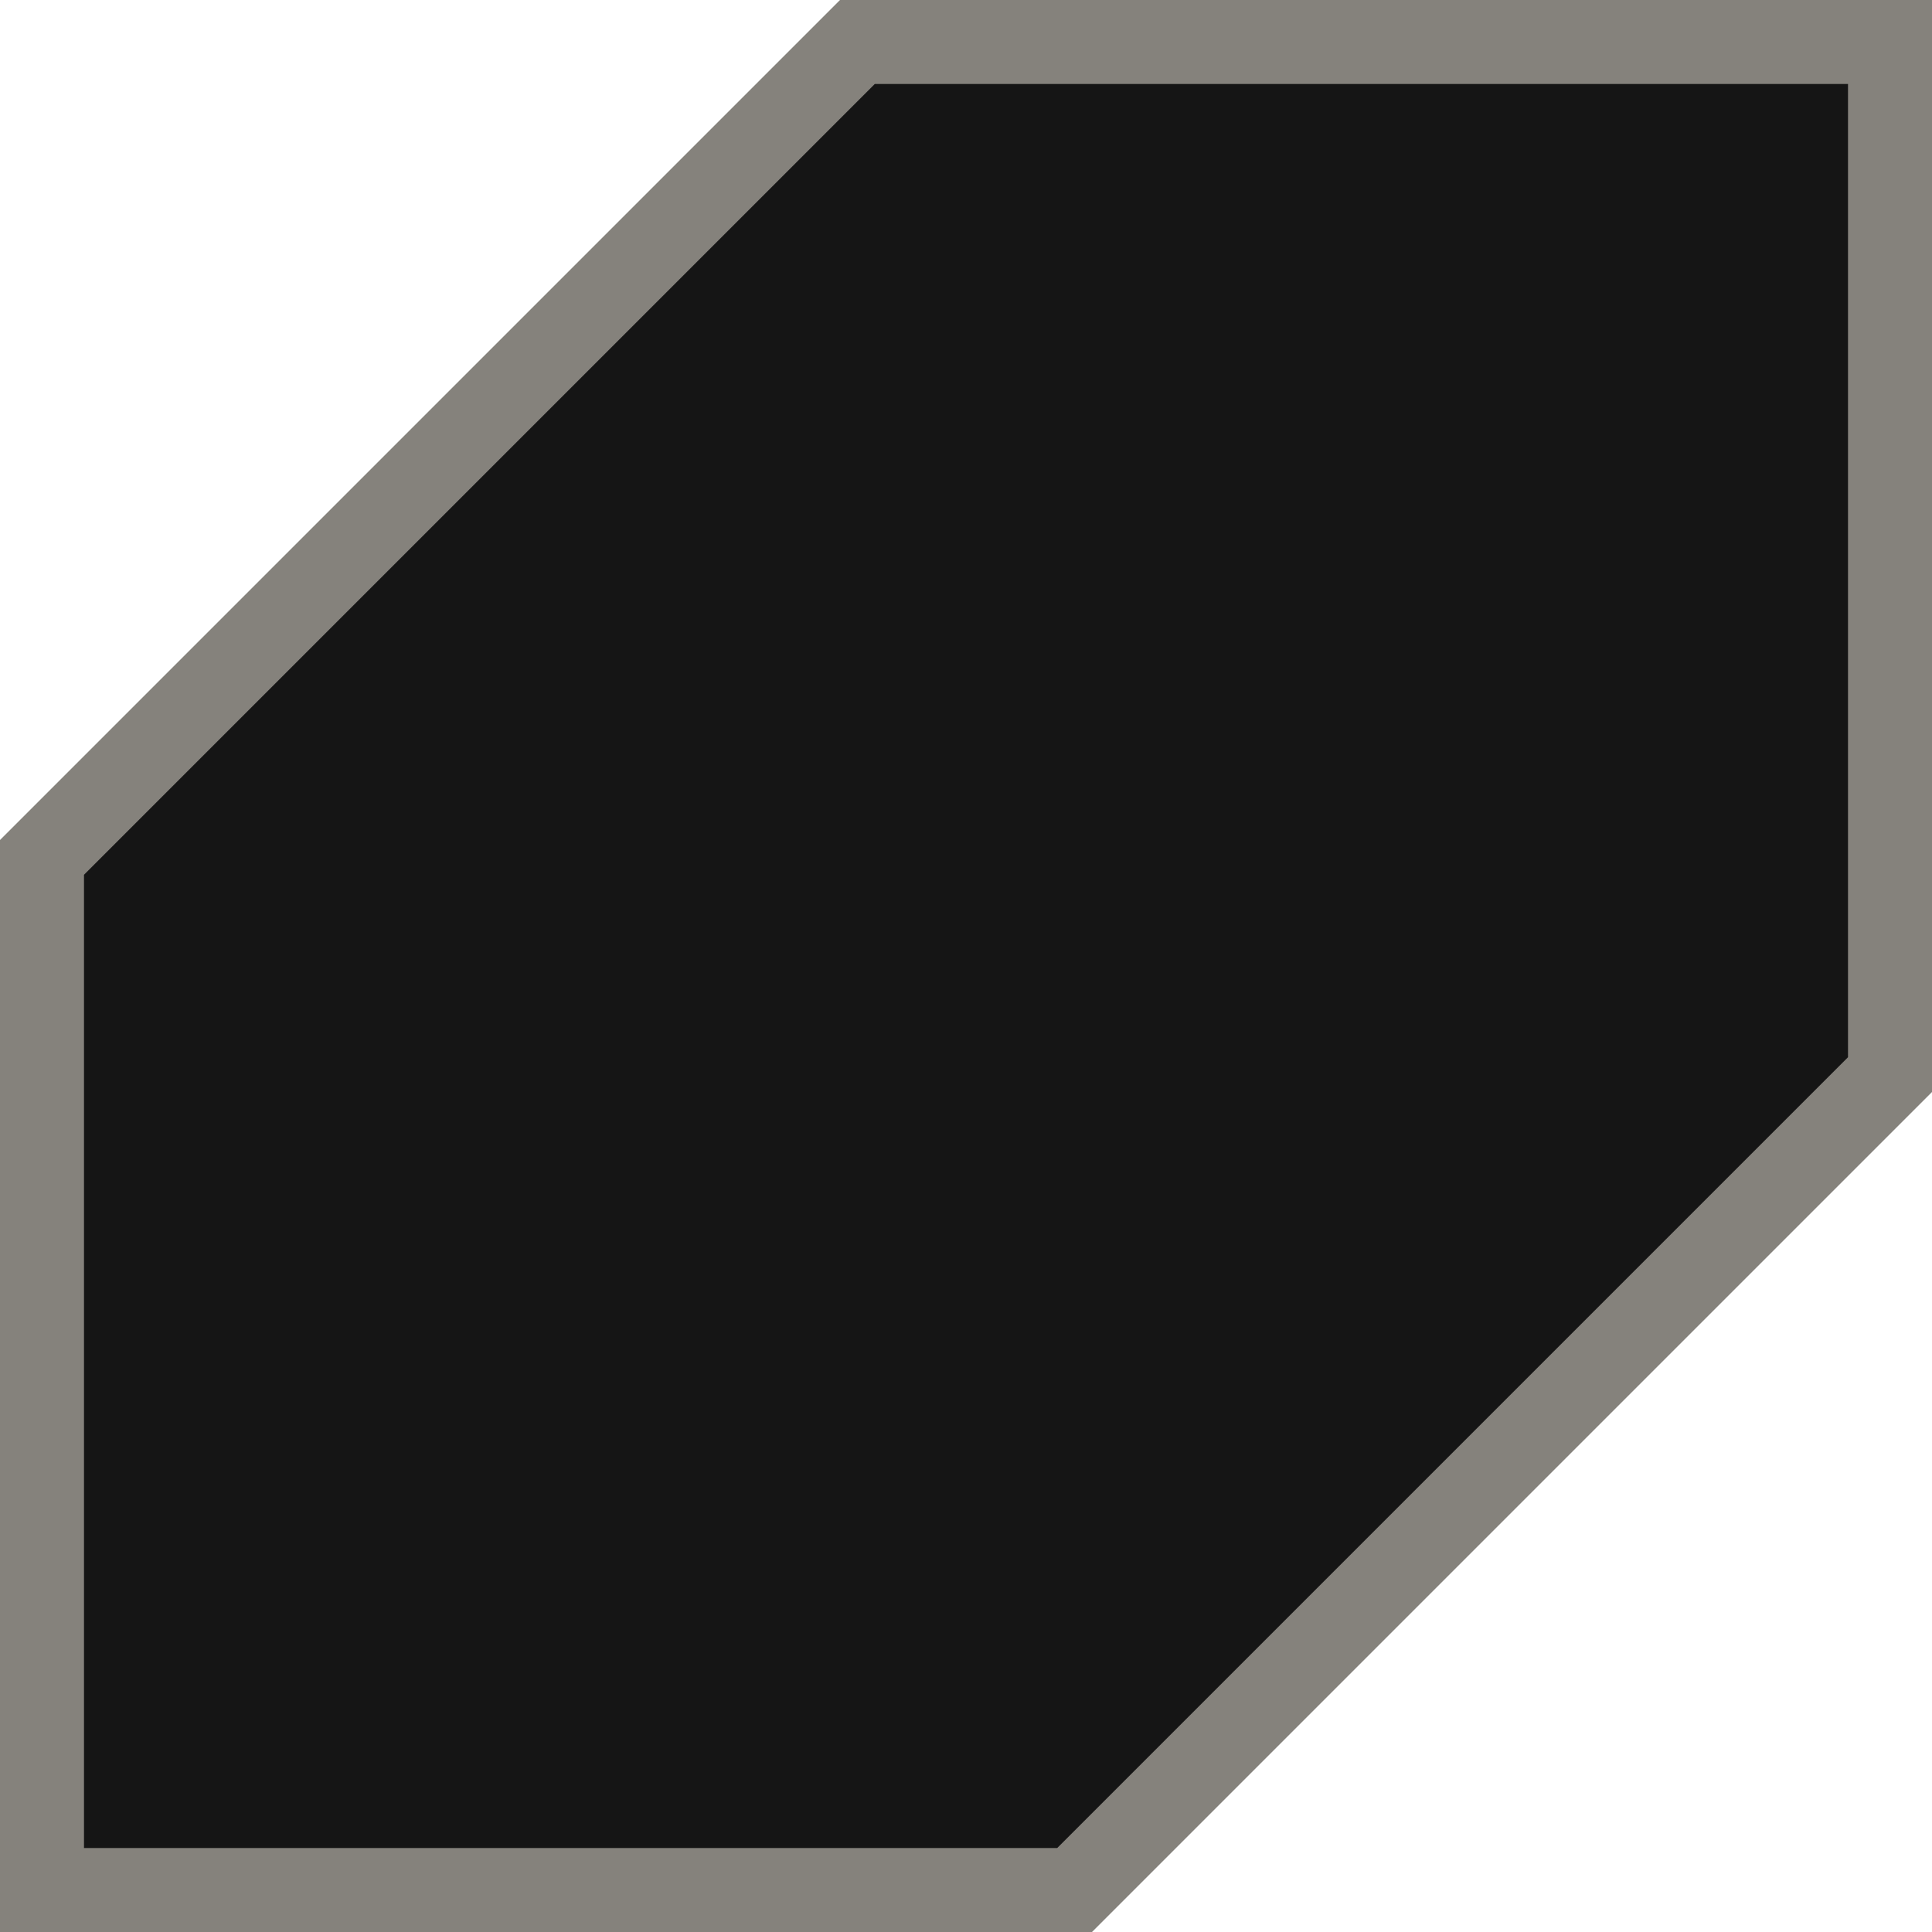
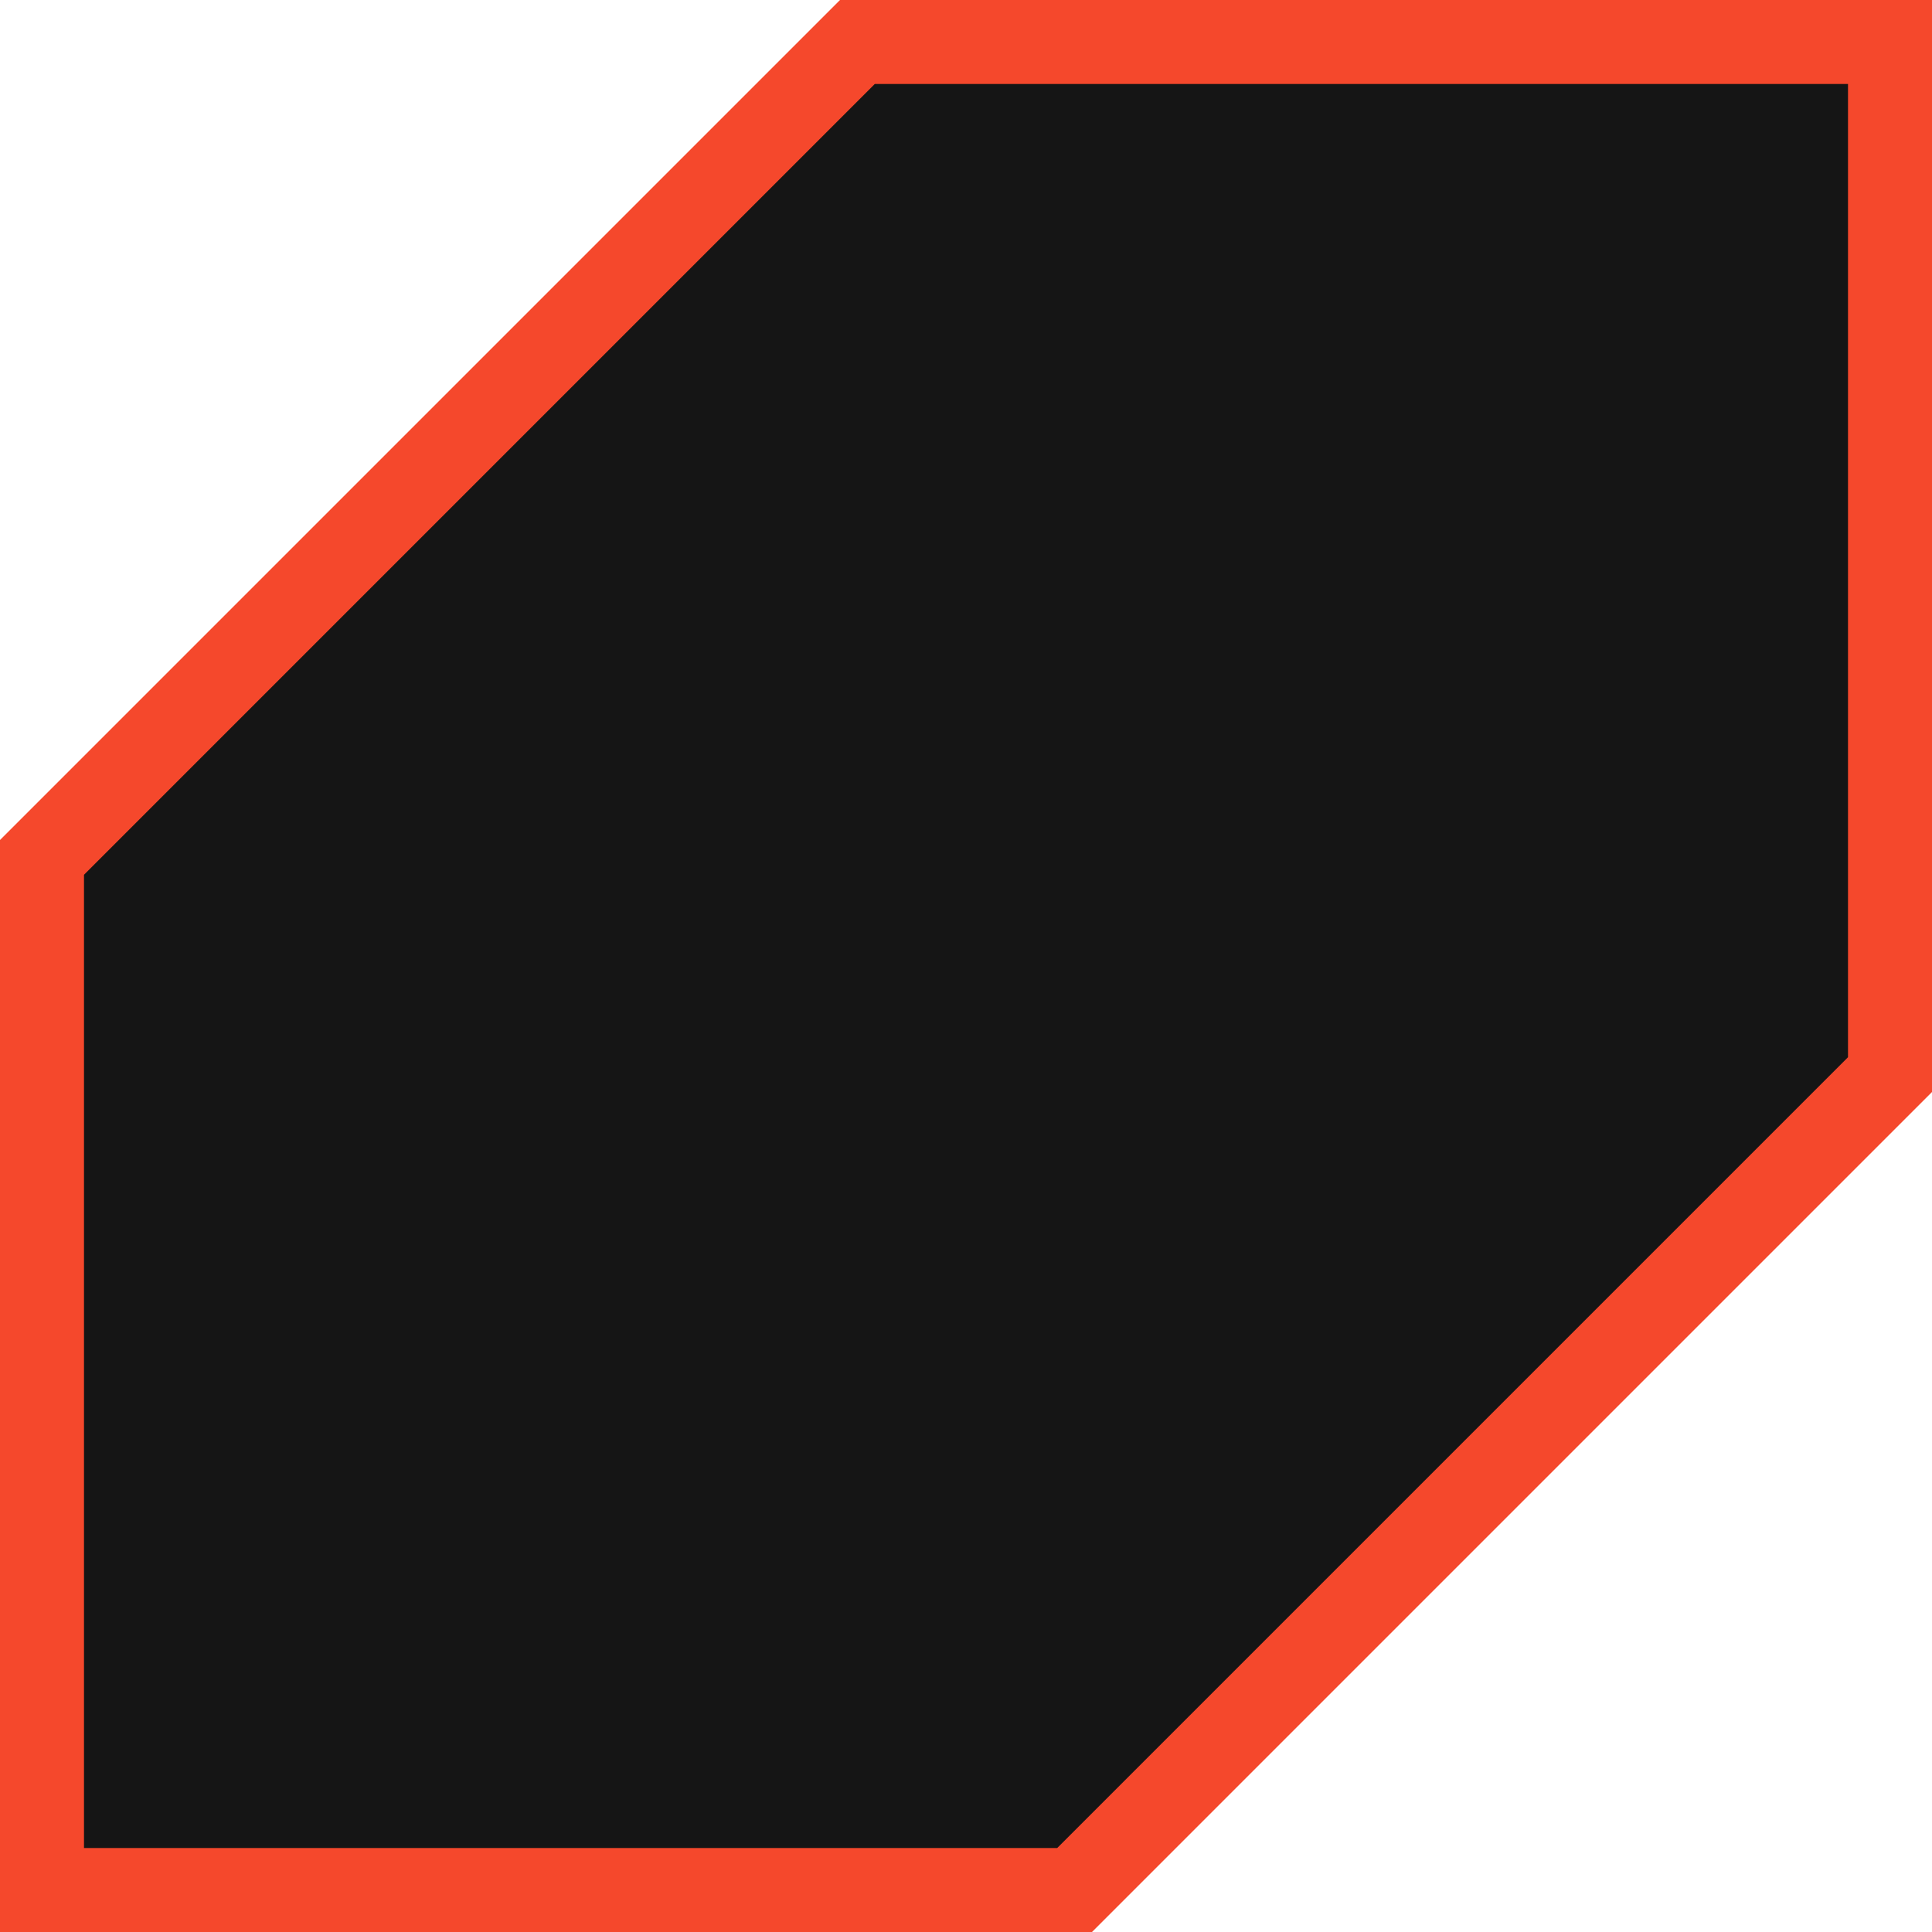
<svg xmlns="http://www.w3.org/2000/svg" width="23" height="23" viewBox="0 0 23 23">
-   <polygon points="10,0 23,0 23,13 13,23 0,23 0,10" fill="#85827c" />
+   <polygon points="10,0 23,0 23,13 13,23 0,23 0,10" fill="#f5482c" />
  <polygon points="10.414,1 22,1 22,12.586 12.586,22 1,22 1,10.414" fill="#151515" />
</svg>
